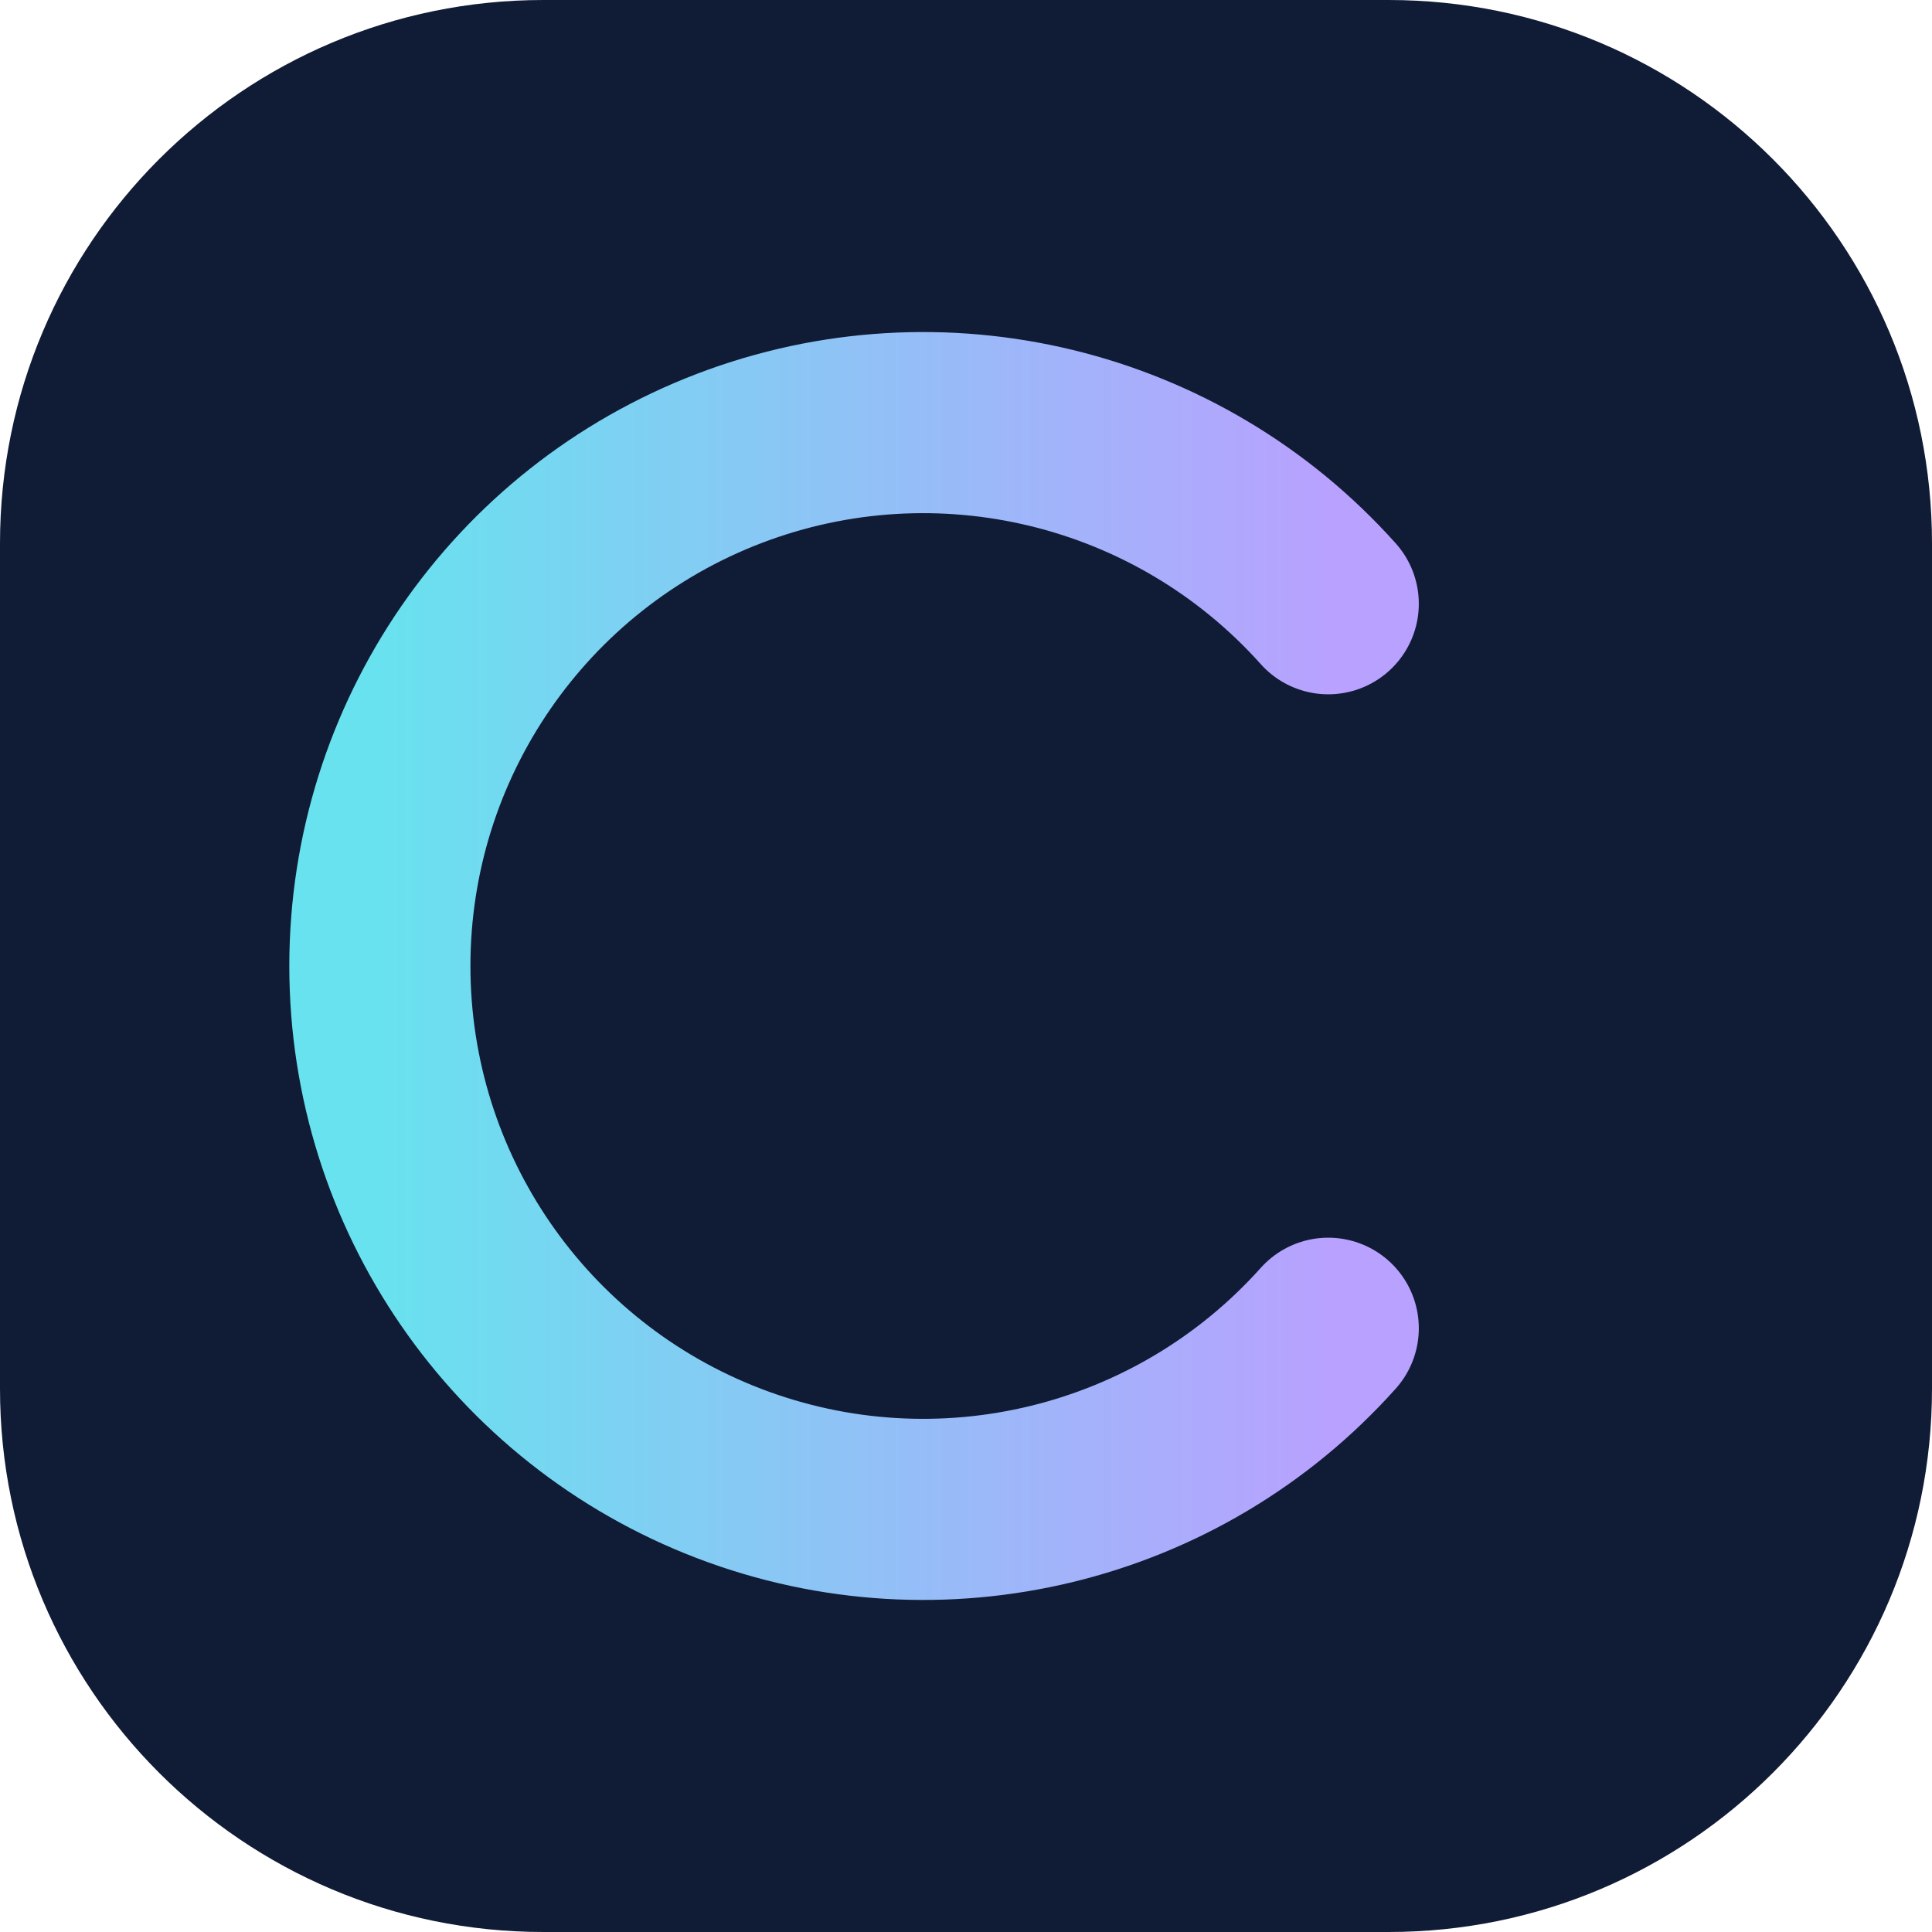
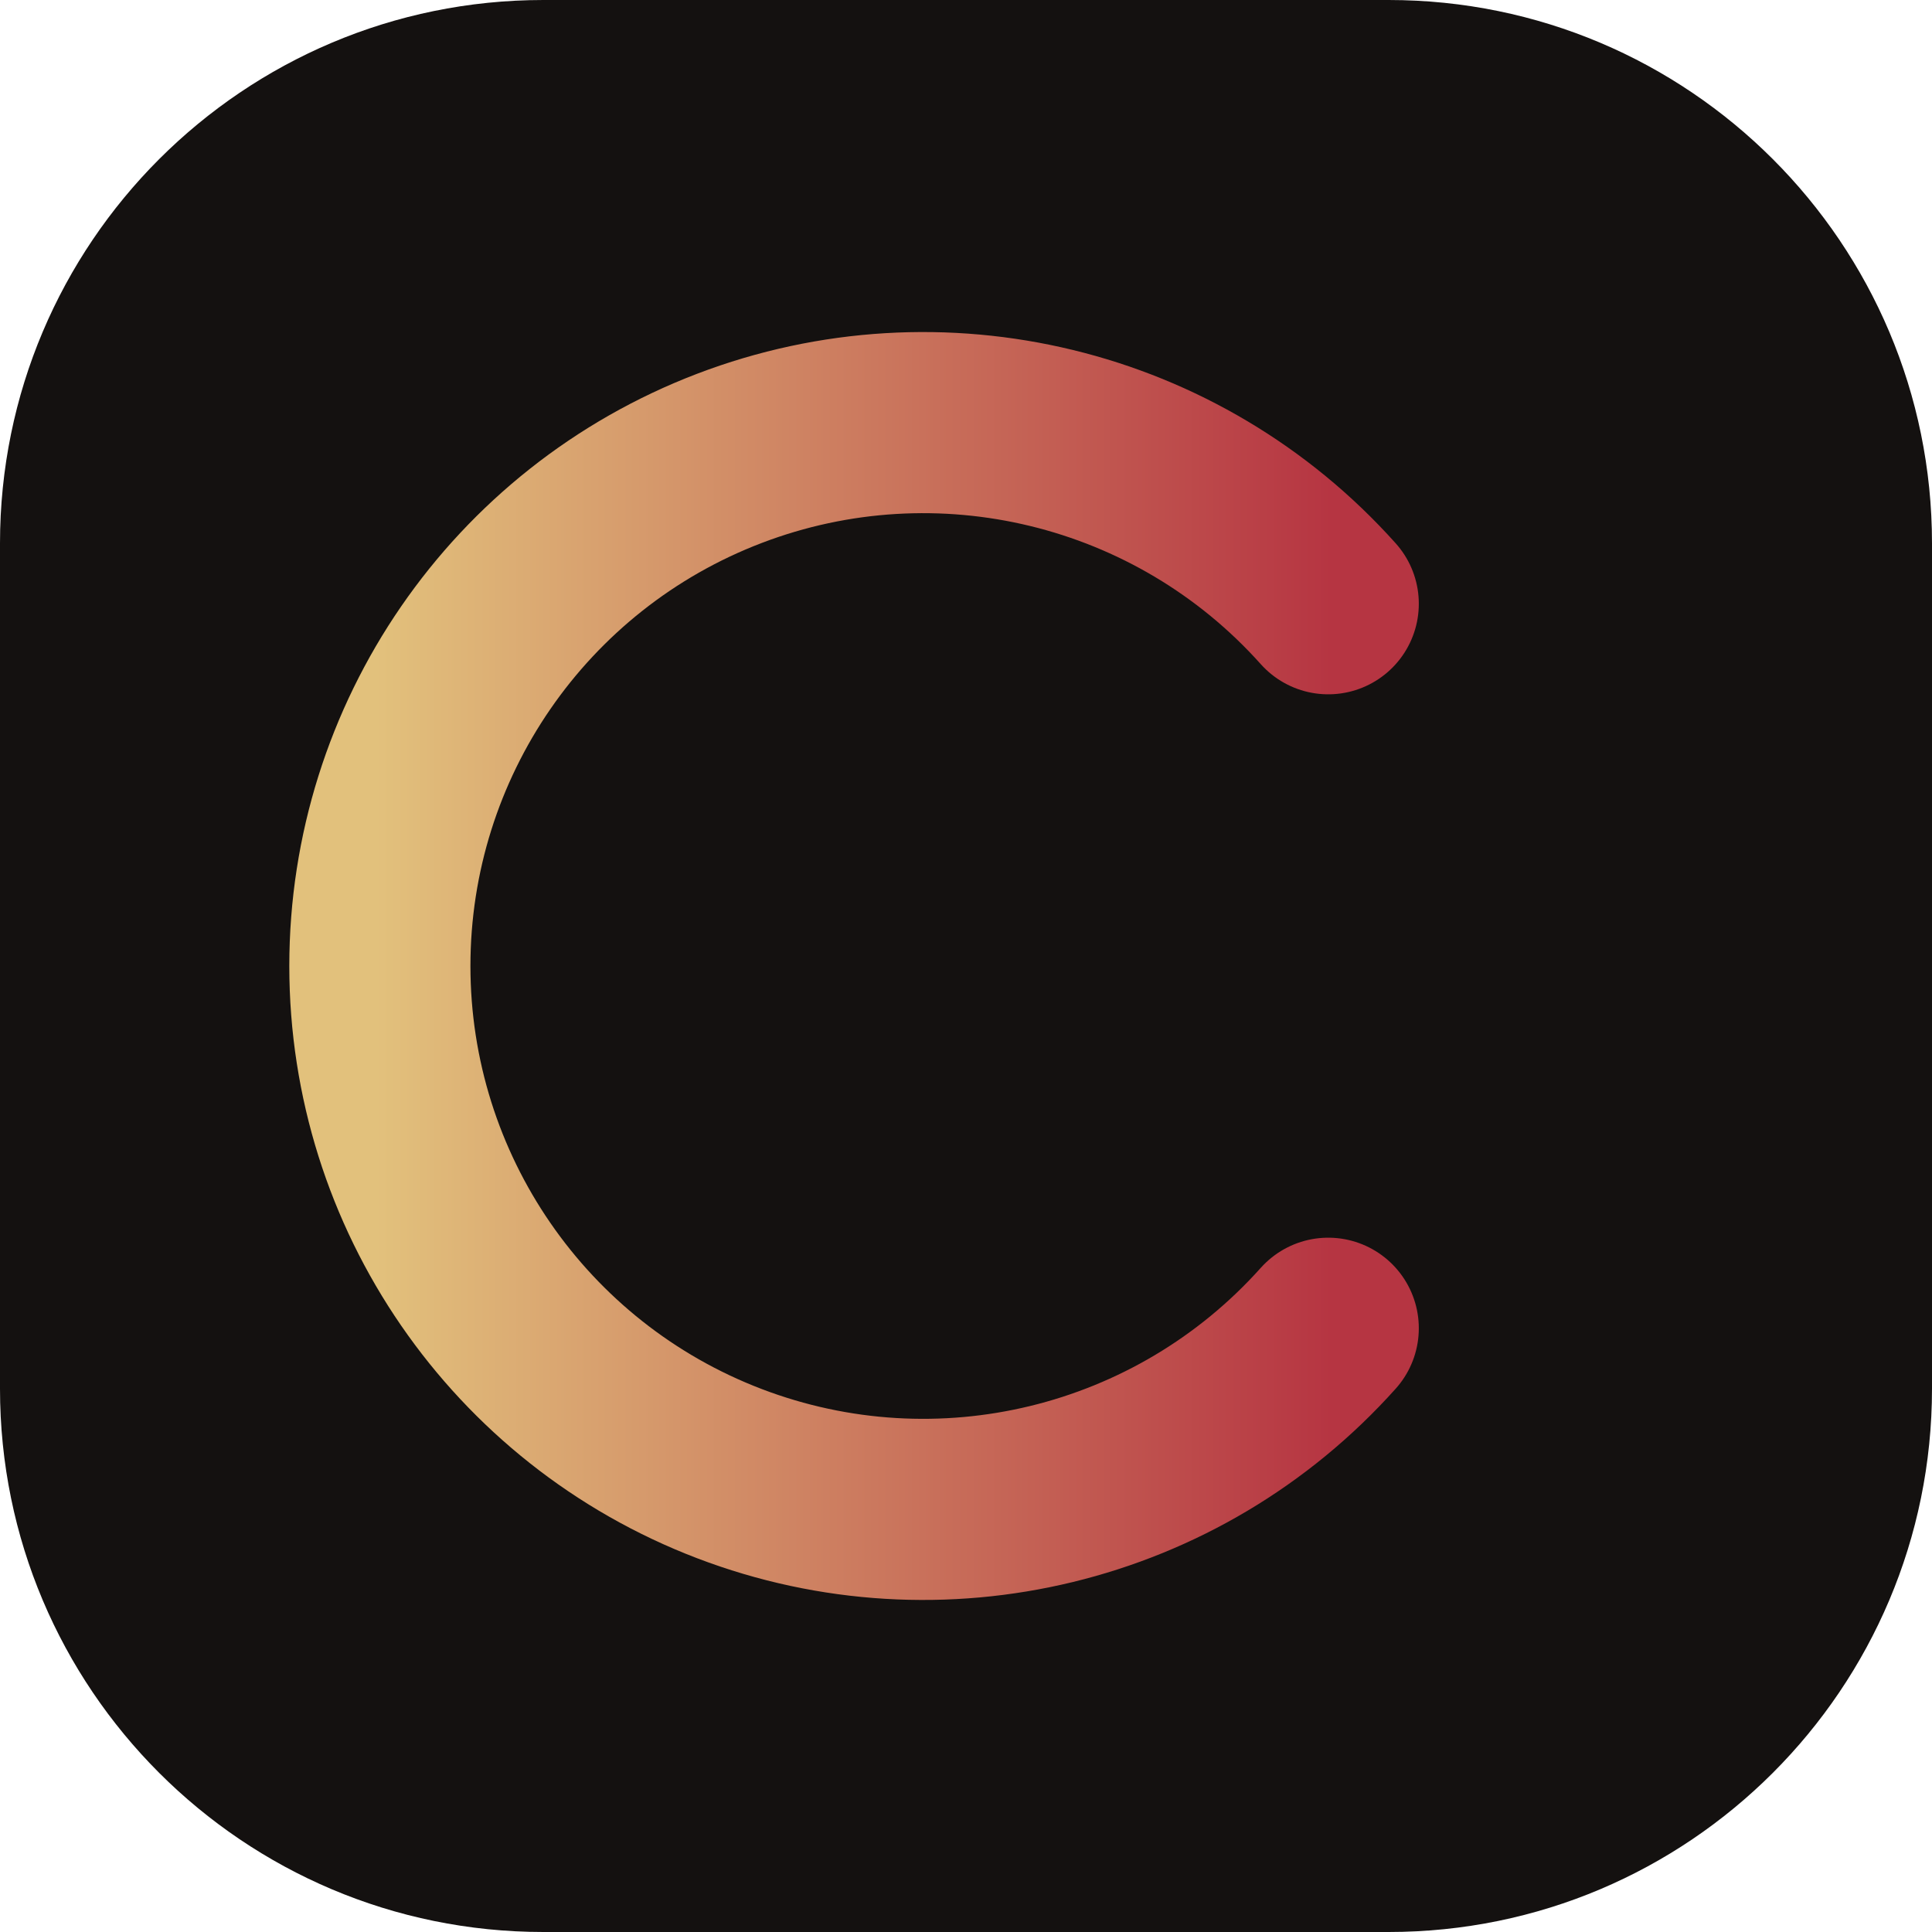
<svg xmlns="http://www.w3.org/2000/svg" viewBox="0 0 32 32">
  <defs>
    <linearGradient id="g">
-       <stop stop-color="#68e2ee" />
-       <stop offset="1" stop-color="#b8a1ff" />
+       <stop stop-color="#e2c17c" />
+       <stop offset="1" stop-color="#b63542" />
    </linearGradient>
  </defs>
-   <rect width="32" height="32" rx="9" fill="#101b35" />
+   <rect width="32" height="32" rx="9" fill="#141110" />
  <path d="M22 10a9 9 0 1 0 0 12" fill="none" stroke="url(#g)" stroke-width="3" stroke-linecap="round" />
</svg>
